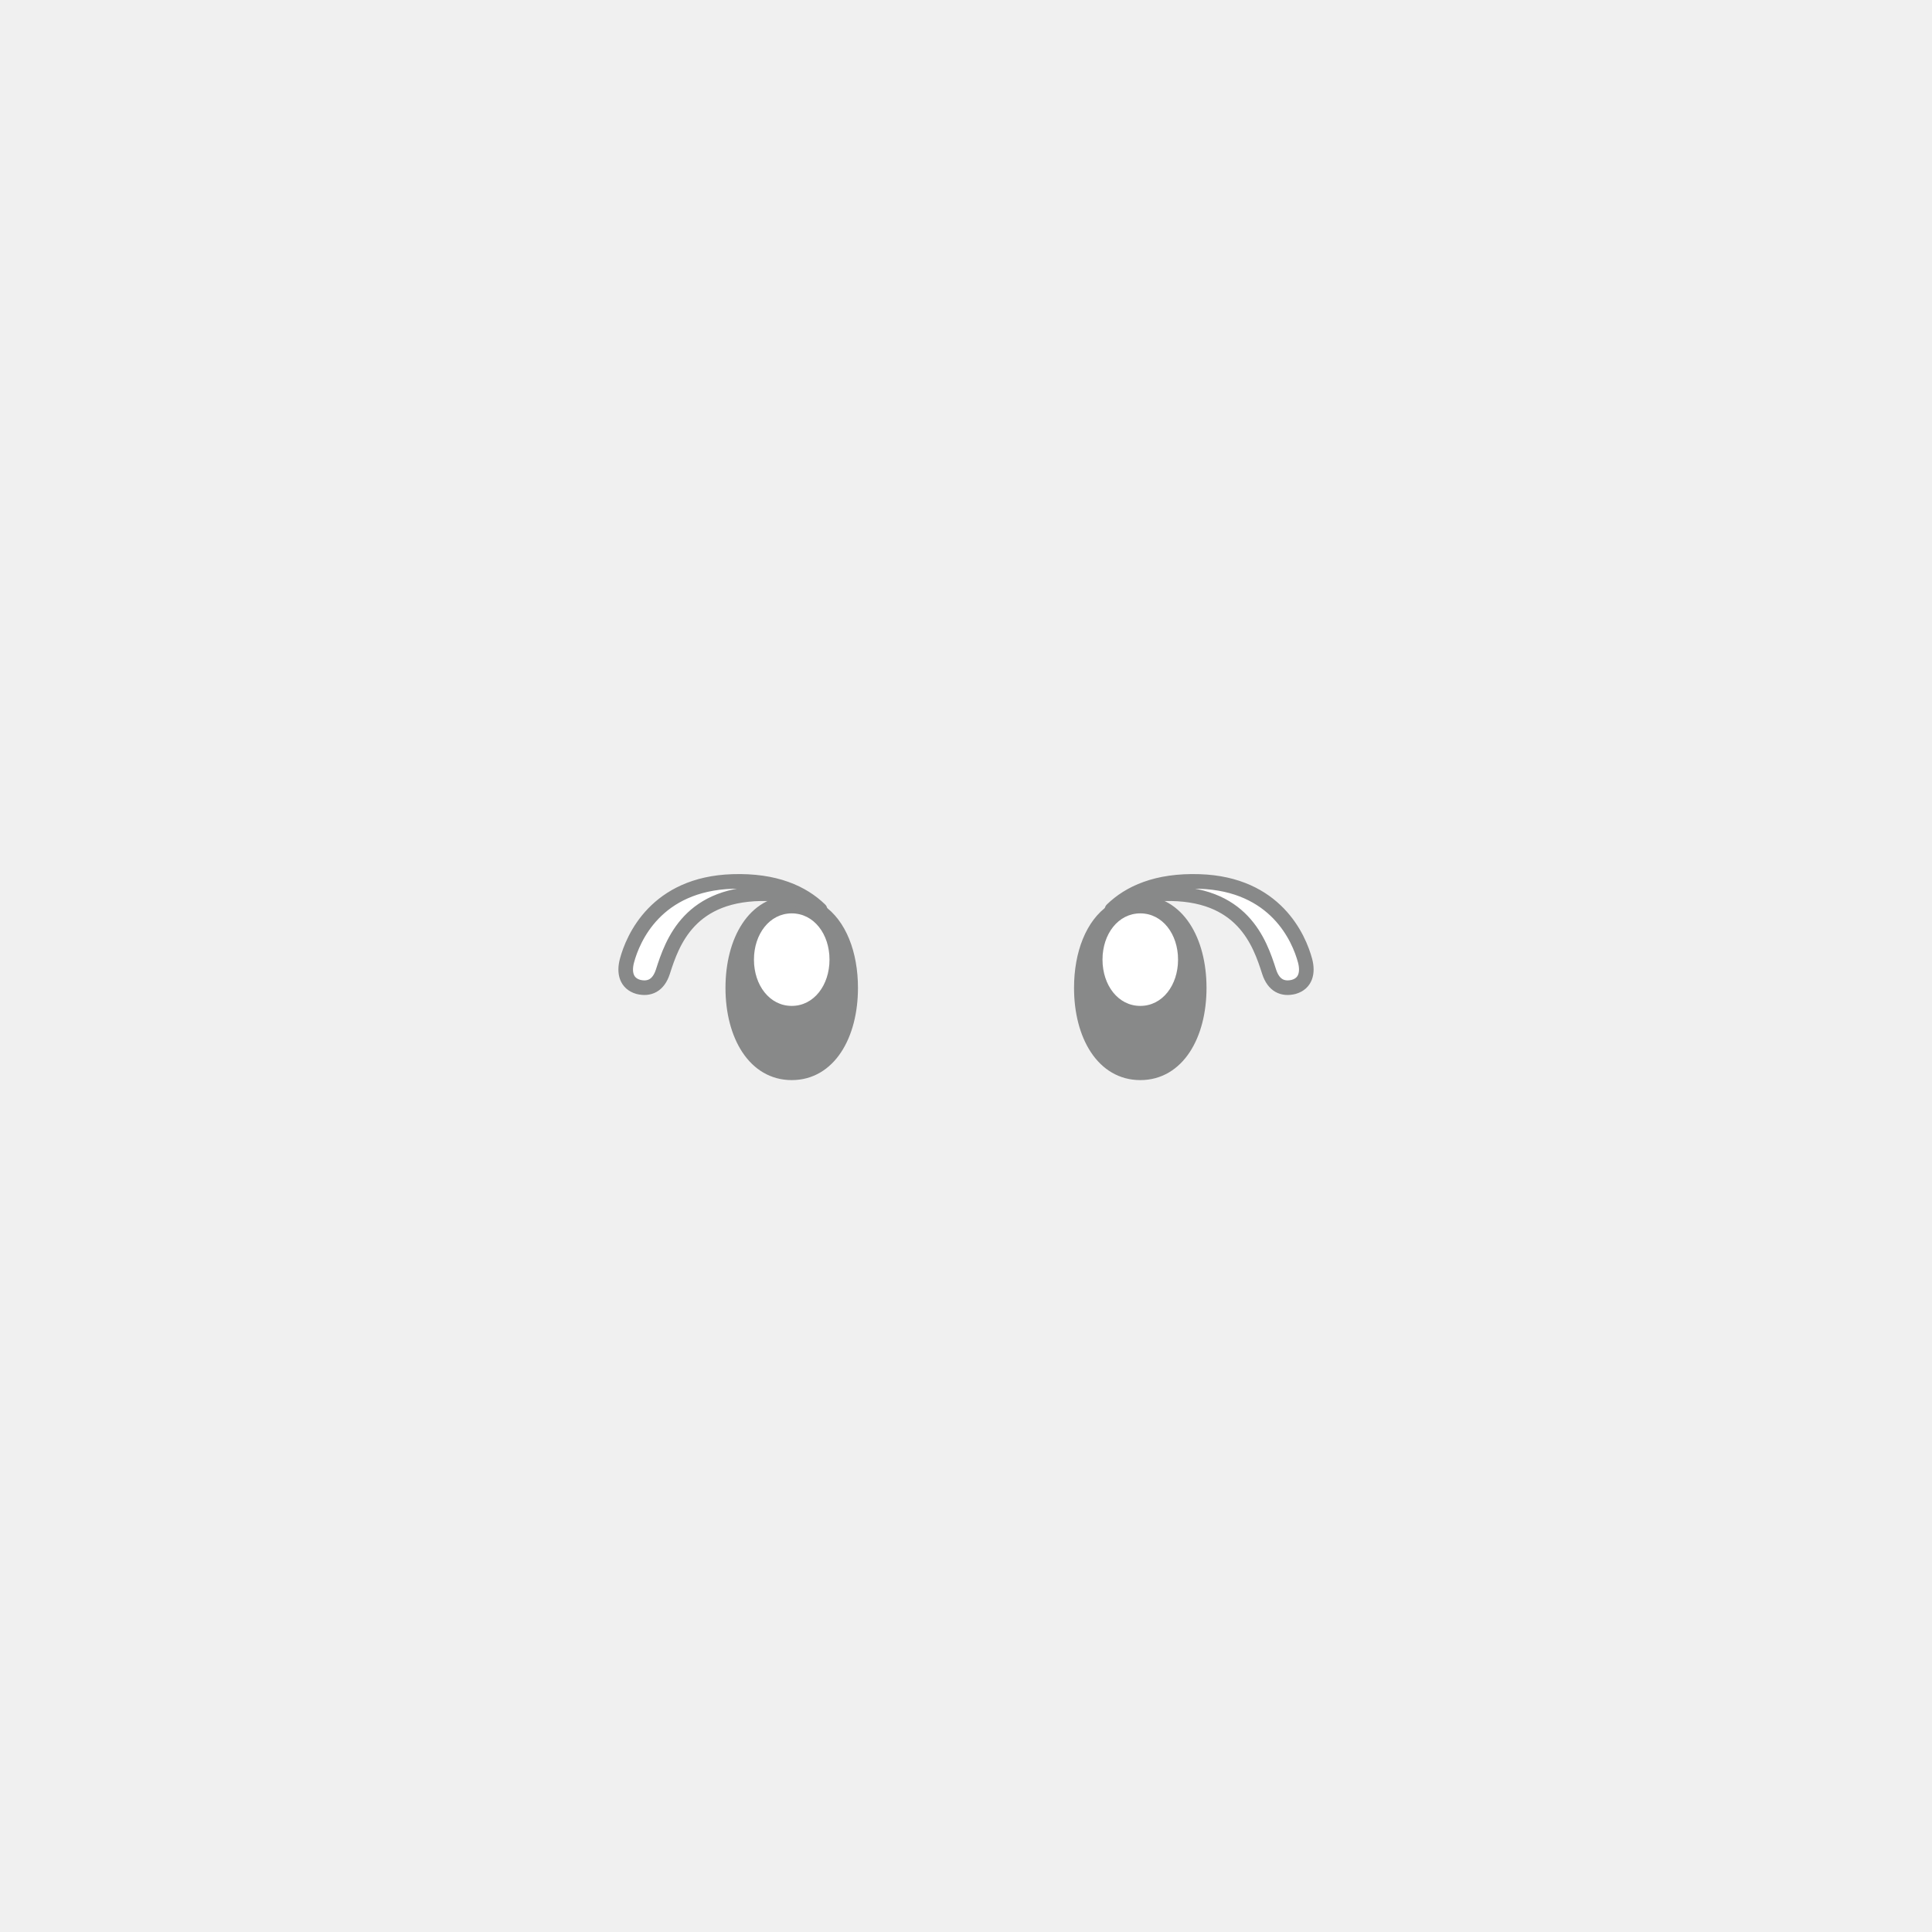
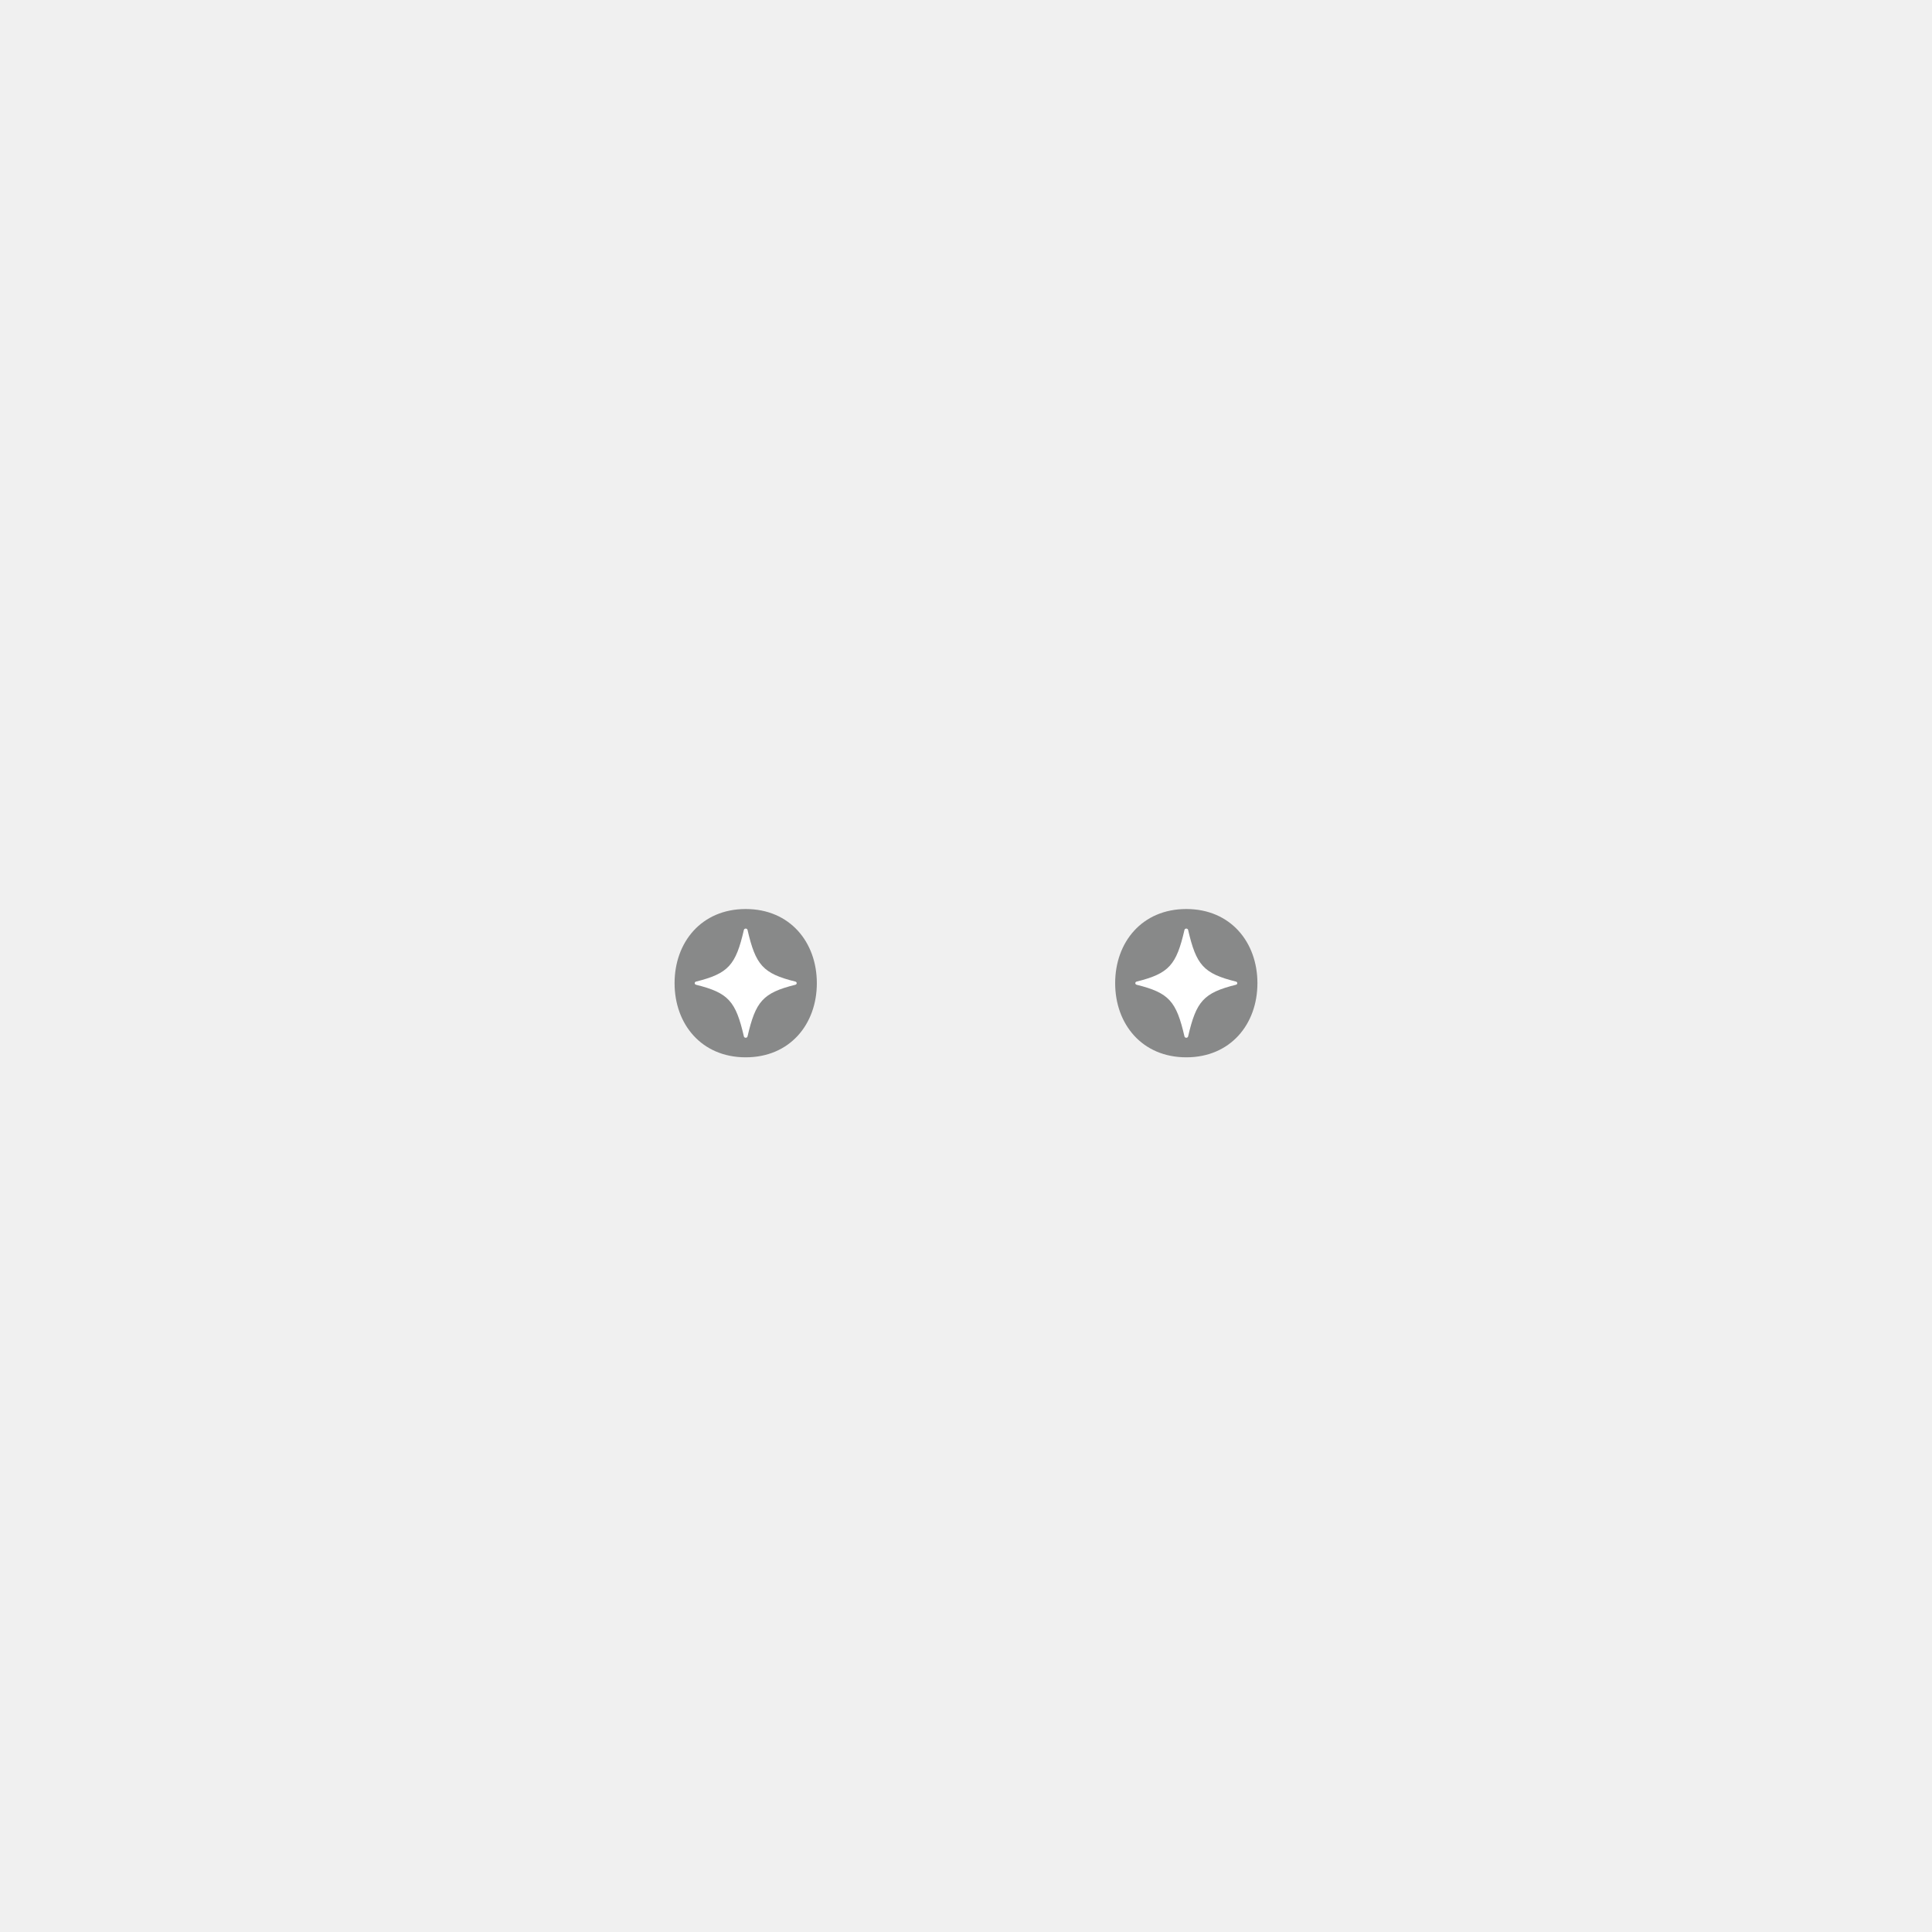
<svg xmlns="http://www.w3.org/2000/svg" id="_눈" data-name="눈" viewBox="0 0 512 512">
+   <path d="M216.47,260.55c0,10.85-7.12,19.65-18.85,19.65s-18.85-8.8-18.85-19.65,7.12-19.65,18.85-19.65,18.85,8.8,18.85,19.65Z" fill="#888989" />
+   <path d="M210.78,260.97c-8.62,2.15-10.52,4.39-12.68,13.7-.11.46-.85.46-.96,0-2.16-9.32-4.06-11.56-12.68-13.7-.47-.12-.47-.72,0-.84,8.62-2.15,10.52-4.39,12.68-13.7.11-.46.85-.46.96,0,2.16,9.32,4.06,11.56,12.68,13.7.47.12.47.72,0,.84Z" fill="#fff" />
  <g>
-     <path d="M194.11,233.6c11.41-.38,18.63,3.04,23.21,7.48-.95-.63-1.97-1.14-3.05-1.52h-.01c-2.8-1.57-6.31-2.61-10.73-2.71-20.82-.51-25.38,12.94-27.86,20.66-1.2,3.73-3.67,4.73-6.5,4.03-3.17-.9-3.87-3.77-3.02-6.94,1.59-5.97,7.75-20.34,27.96-21Z" fill="#fff" />
-     <path d="M294.68,241.08c4.58-4.44,11.8-7.86,23.21-7.48,20.21.66,26.37,15.03,27.97,21,.84,3.17.14,6.04-3.03,6.94-2.83.7-5.3-.3-6.5-4.03-2.47-7.72-7.04-21.17-27.86-20.66-4.42.1-7.93,1.14-10.73,2.71-.01.01-.02.01-.02.01-1.08.37-2.1.88-3.04,1.51Z" fill="#fff" />
-     <path d="M312.2,254.31c0,6.78-4.14,12.27-10.01,12.27s-10.02-5.49-10.02-12.27,4.14-12.26,10.02-12.26,10.01,5.49,10.01,12.26Z" fill="#fff" />
-     <path d="M286.84,258.39c.01-.16.03-.34.05-.56-.03.22-.04.4-.05.56ZM302.19,238.84c10.16,0,16.07,10.28,16.07,22.96s-5.91,22.96-16.07,22.96-16.08-10.28-16.08-22.96c0-9.13,3.06-17.02,8.57-20.72-6.14,5.97-7.49,13.77-7.78,16.68.37-3.39,2.17-13.34,10.82-18.19,0,0,0,0,.02-.01,1.38-.47,2.86-.72,4.45-.72ZM312.2,254.31c0-6.77-4.14-12.26-10.01-12.26s-10.02,5.49-10.02,12.26,4.14,12.27,10.02,12.27,10.01-5.49,10.01-12.27Z" fill="#888989" />
-     <path d="M286.9,257.76c.29-2.91,1.64-10.71,7.78-16.68.94-.63,1.96-1.14,3.04-1.51-8.65,4.85-10.45,14.8-10.82,18.19Z" fill="#888989" />
-     <path d="M286.89,257.83c-.02.22-.04.4-.05.56.01-.16.02-.34.05-.56Z" fill="#888989" />
-     <path d="M225.11,257.83c.03.22.04.4.05.56-.01-.16-.03-.34-.05-.56Z" fill="#888989" />
-     <path d="M217.32,241.08c6.14,5.97,7.49,13.77,7.78,16.68-.37-3.39-2.17-13.35-10.83-18.2,1.08.38,2.1.89,3.05,1.52Z" fill="#888989" />
-     <path d="M219.83,254.31c0,6.78-4.14,12.27-10.01,12.27s-10.02-5.49-10.02-12.27,4.14-12.26,10.02-12.26,10.01,5.49,10.01,12.26Z" fill="#fff" />
-     <path d="M209.82,266.58c5.87,0,10.01-5.49,10.01-12.27s-4.14-12.26-10.01-12.26-10.02,5.49-10.02,12.26,4.14,12.27,10.02,12.27ZM225.1,257.76c-.29-2.91-1.64-10.71-7.78-16.68,5.51,3.7,8.57,11.59,8.57,20.72,0,12.68-5.91,22.96-16.07,22.96s-16.08-10.28-16.08-22.96,5.91-22.96,16.08-22.96c1.58,0,3.06.25,4.44.72h.01c8.66,4.85,10.46,14.81,10.83,18.2ZM225.16,258.39c-.01-.16-.02-.34-.05-.56.02.22.04.4.05.56Z" fill="#888989" />
-   </g>
-   <g>
-     <path d="M214.26,239.56c-2.8-1.57-6.31-2.61-10.73-2.71-20.82-.51-25.38,12.94-27.86,20.66-1.2,3.73-3.67,4.73-6.5,4.03-3.17-.9-3.87-3.77-3.02-6.94,1.59-5.97,7.75-20.34,27.96-21,11.41-.38,18.63,3.04,23.21,7.48" fill="none" stroke="#888989" stroke-linecap="round" stroke-linejoin="round" stroke-width="3.87" />
-     <path d="M217.32,241.08c5.51,3.7,8.57,11.59,8.57,20.72,0,12.68-5.91,22.96-16.07,22.96s-16.08-10.28-16.08-22.96,5.91-22.96,16.08-22.96c1.58,0,3.06.25,4.44.72h.01c1.08.38,2.1.89,3.05,1.52Z" fill="none" stroke="#888989" stroke-linecap="round" stroke-miterlimit="10" stroke-width="2.96" />
-     <path d="M297.74,239.56c2.8-1.57,6.31-2.61,10.73-2.71,20.82-.51,25.39,12.94,27.86,20.66,1.2,3.73,3.67,4.73,6.5,4.03,3.17-.9,3.87-3.77,3.03-6.94-1.6-5.97-7.76-20.34-27.97-21-11.41-.38-18.63,3.04-23.21,7.48" fill="none" stroke="#888989" stroke-linecap="round" stroke-linejoin="round" stroke-width="3.87" />
-     <path d="M294.68,241.08c-5.51,3.7-8.57,11.59-8.57,20.72,0,12.68,5.91,22.96,16.08,22.96s16.07-10.28,16.07-22.96-5.91-22.96-16.07-22.96c-1.59,0-3.07.25-4.45.72-.01.01-.02.01-.02.01-1.08.37-2.1.88-3.04,1.51Z" fill="none" stroke="#888989" stroke-linecap="round" stroke-miterlimit="10" stroke-width="2.96" />
+     <path d="M333.23,260.55c0,10.85-7.12,19.65-18.85,19.65s-18.85-8.8-18.85-19.65,7.12-19.65,18.85-19.65,18.85,8.8,18.85,19.65Z" fill="#888989" />
+     <path d="M327.54,260.97c-8.62,2.15-10.52,4.39-12.68,13.7-.11.46-.85.46-.96,0-2.16-9.32-4.06-11.56-12.68-13.7-.47-.12-.47-.72,0-.84,8.62-2.15,10.52-4.39,12.68-13.7.11-.46.85-.46.96,0,2.16,9.32,4.06,11.56,12.68,13.7.47.12.47.72,0,.84Z" fill="#fff" />
  </g>
</svg>
